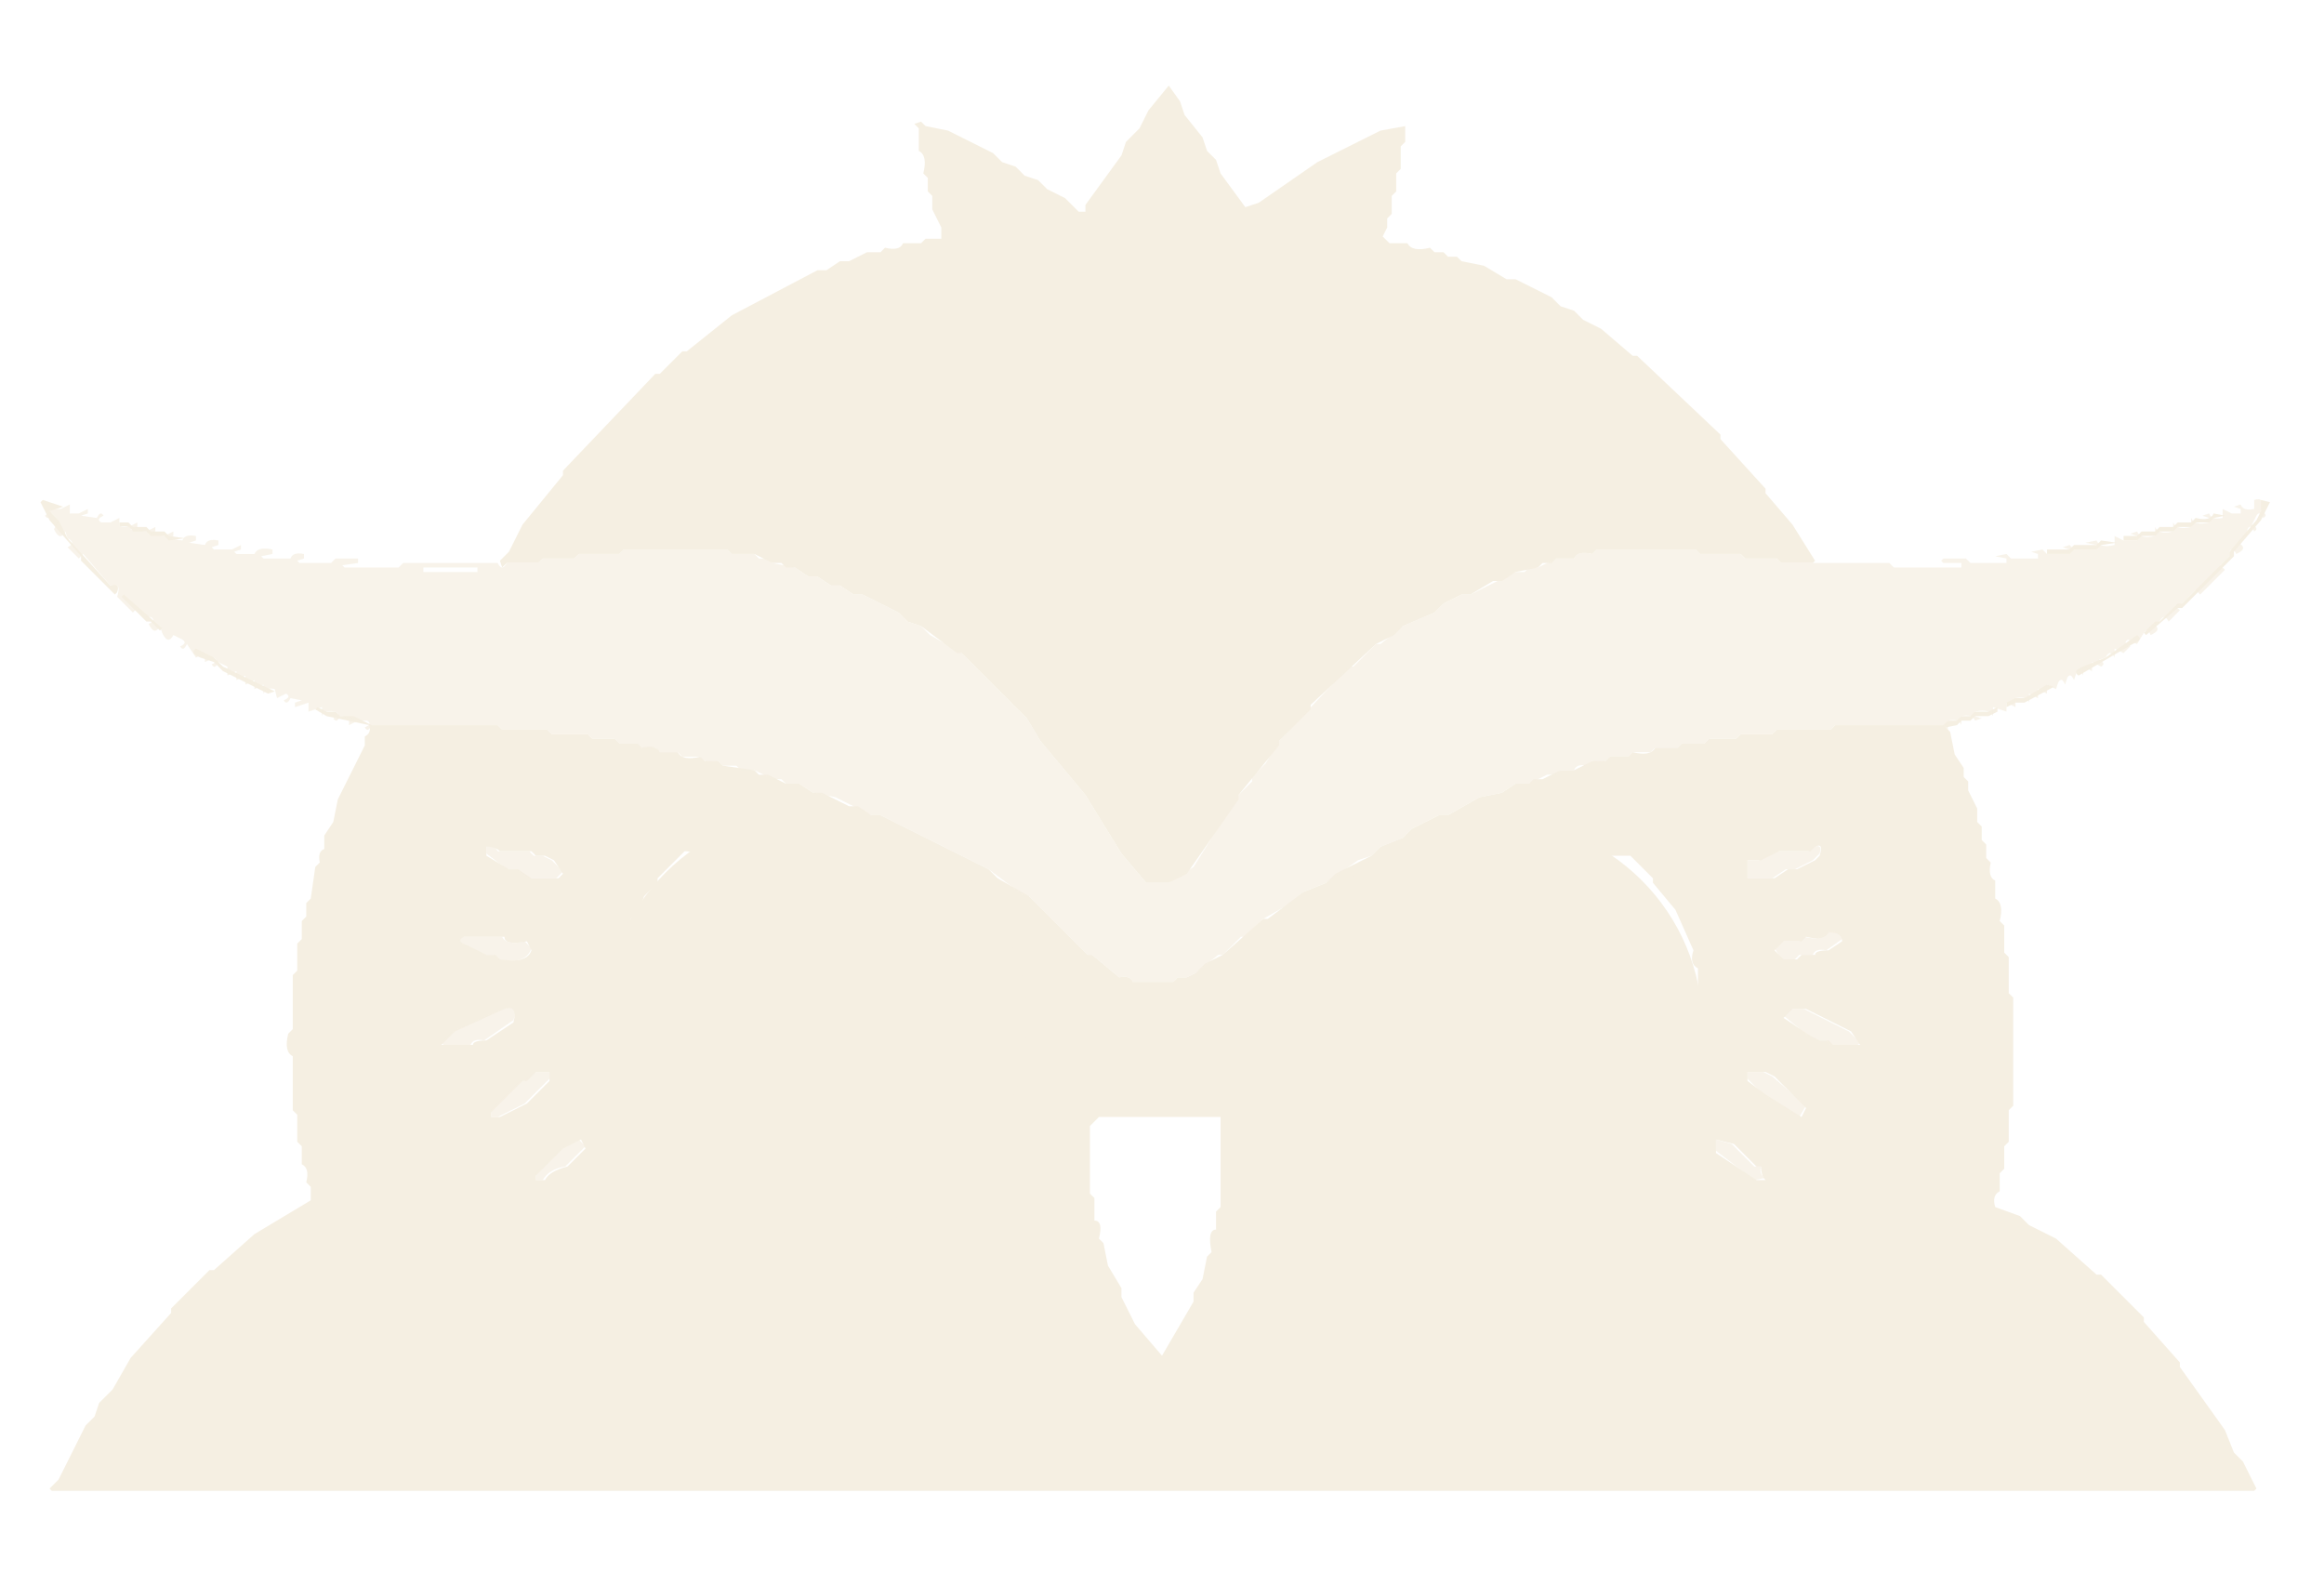
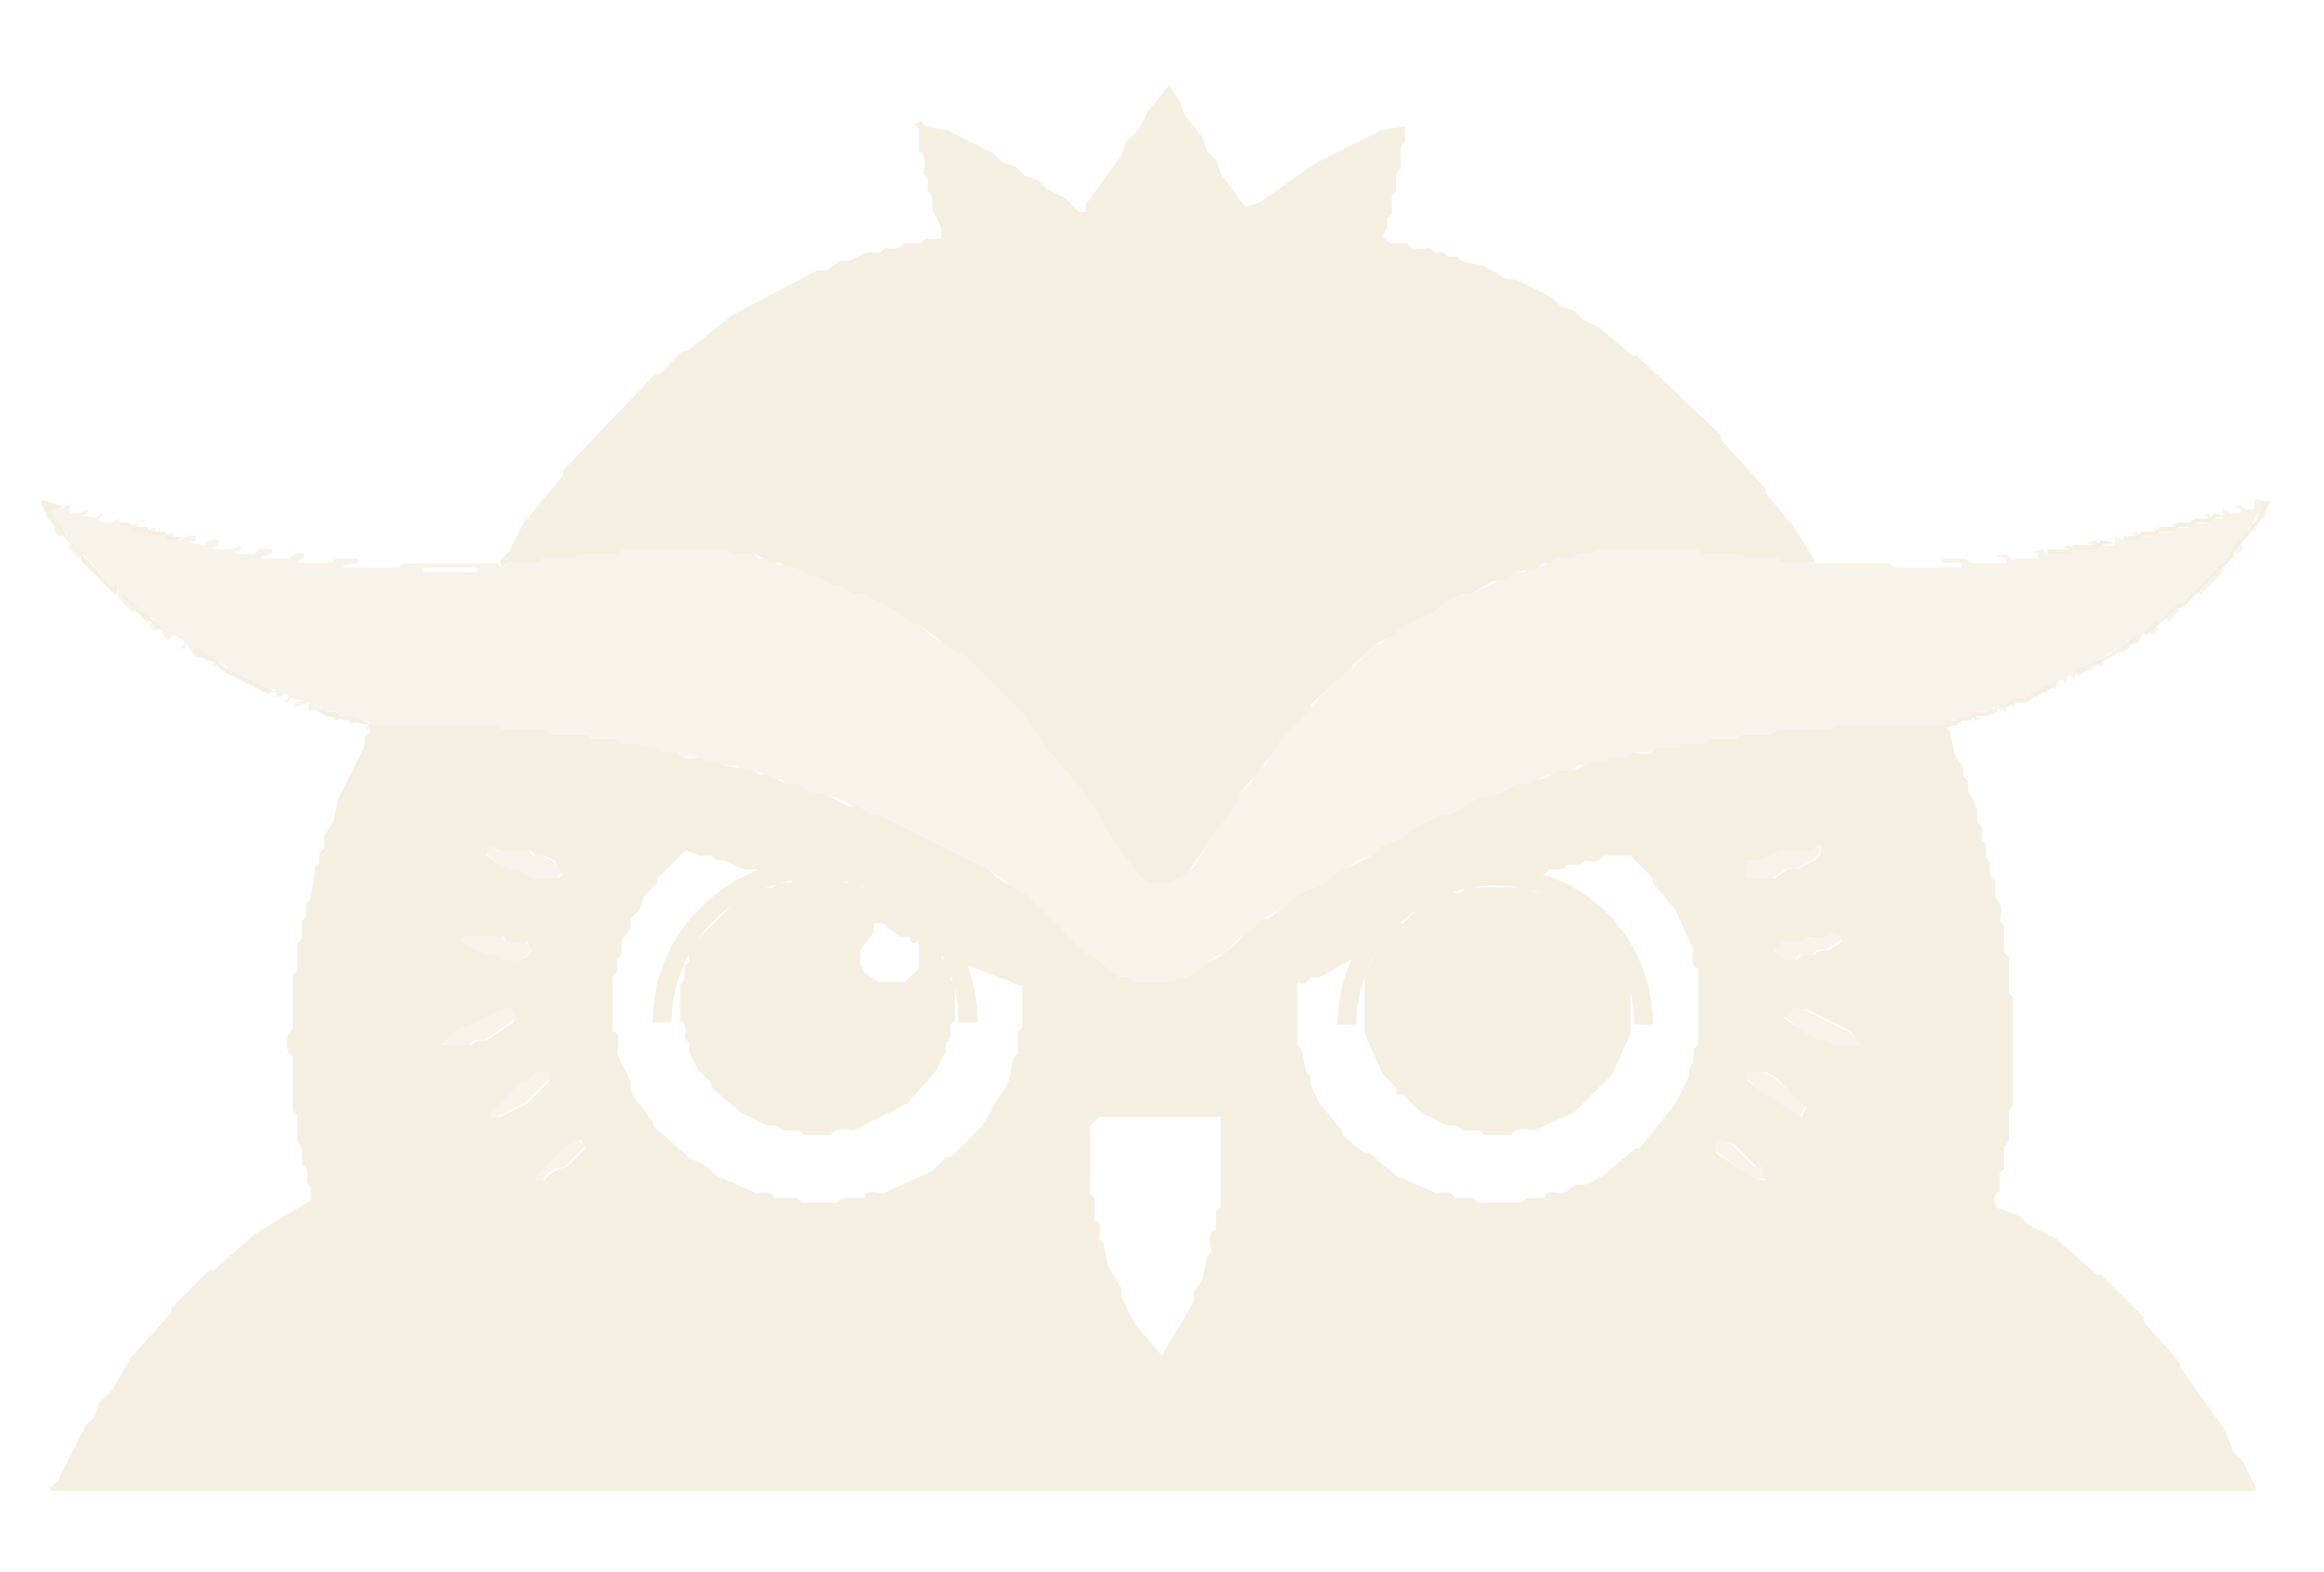
<svg xmlns="http://www.w3.org/2000/svg" viewBox="0 0 516 349" width="516" height="349">
  <style>
    @keyframes owl-glance {
      0%, 6% { transform: translate(0, 0); }
      11%, 30% { transform: translate(-14px, 7px); }
      37%, 42% { transform: translate(0, 0); }
      49%, 68% { transform: translate(14px, 7px); }
      76%, 100% { transform: translate(0, 0); }
    }
    .pupils { animation: owl-glance 7.5s ease-in-out infinite; }
    @keyframes owl-blink {
-       0%, 88% { transform: translateY(-104px); }
-       92% { transform: translateY(0); }
-       96%, 100% { transform: translateY(-104px); }
+       0%, 88% { transform: translateY(0); }
+       92% { transform: translateY(104px); }
+       96%, 100% { transform: translateY(0); }
    }
    .lid { animation: owl-blink 6.5s ease-in-out infinite; }
    @media (prefers-reduced-motion: reduce) { .pupils, .lid { animation: none; } }
  </style>
  <defs>
    <clipPath id="eye0">
      <circle cx="181" cy="227" r="47" />
    </clipPath>
    <clipPath id="eye1">
      <circle cx="332" cy="228" r="46" />
    </clipPath>
  </defs>
  <path fill="#f5efe2" fill-rule="evenodd" d="M 259.5 19 L 262 22.5 L 263 25.5 L 267 30.5 L 268 33.5 L 270 35.5 L 271 38.5 L 276.5 46 L 279.5 45 L 292.5 36 L 306.5 29 L 312 28 L 312 31.5 L 311 32.5 L 311 37.5 L 310 38.5 L 310 42.5 L 309 43.5 L 309 47.5 L 308 48.5 L 308 50.5 L 307 52.5 L 308.5 54 L 312.5 54 Q 313.5 56 317.5 55 L 318.5 56 L 320.5 56 L 321.5 57 L 323.5 57 L 324.5 58 L 329.5 59 L 334.5 62 L 336.5 62 L 344.5 66 L 346.5 68 L 349.5 69 L 351.5 71 L 355.5 73 L 362.5 79 L 363.5 79 L 382 96.5 L 382 97.5 L 392 108.5 L 392 109.5 L 398 116.5 L 403 124.5 L 402.5 125 L 395.5 125 L 394.5 124 L 387.5 124 L 386.5 123 L 377.5 123 L 376.5 122 L 354.5 122 L 353.5 123 Q 350.3 122.2 349.5 124 L 345.5 124 L 344.5 125 L 342.5 125 L 341.5 126 L 336.5 127 L 333.5 129 L 331.5 129 L 326.5 132 L 324.5 132 L 320.5 134 L 318.5 136 L 311.5 139 L 309.5 141 L 305.5 143 L 291 156.5 L 291 157.5 L 284 164.5 L 284 165.5 L 275 176.5 L 275 177.5 L 263.5 194 L 259.5 196 L 254.5 196 L 249 189.5 L 241 176.5 L 231 164.5 L 228 159.5 L 213.5 145 L 212.5 145 L 204.5 139 L 201.5 138 L 199.5 136 L 191.5 132 L 189.5 132 L 186.5 130 L 184.5 130 L 181.5 128 L 179.5 128 L 176.5 126 L 174.5 126 L 173.5 125 L 171.5 125 L 167.5 123 L 162.5 123 L 161.5 122 L 138.5 122 L 137.5 123 L 128.5 123 L 127.5 124 L 120.5 124 L 119.5 125 L 112.5 125 L 111.5 126 L 111 124.5 L 113 122.5 L 116 116.5 L 125 105.5 L 125 104.5 L 145.5 83 L 146.5 83 L 151.5 78 L 152.5 78 L 162.5 70 L 181.5 60 L 183.5 60 L 186.5 58 L 188.5 58 L 192.5 56 L 195.5 56 L 196.5 55 Q 199.8 55.8 200.5 54 L 204.5 54 L 205.5 53 L 209 53 L 209 50.5 L 207 46.5 L 207 43.5 L 206 42.5 L 206 39.5 L 205 38.5 Q 206 34.5 204 33.5 L 204 28.5 L 203 27.5 L 204.5 27 L 205.5 28 L 210.5 29 L 220.5 34 L 222.5 36 L 225.5 37 L 227.5 39 L 230.5 40 L 232.5 42 L 236.5 44 L 239.5 47 L 241 47 L 241 45.5 L 249 34.5 L 250 31.5 L 253 28.5 L 255 24.5 L 259.5 19 Z" />
  <path fill="#f5efe2" fill-rule="evenodd" d="M 9.5 111 L 14 112.5 L 11 113.5 L 13 115.5 L 15 119.5 L 24.5 130 Q 26.8 129.3 26 131.5 L 25.5 132 L 18 124.5 L 18 123.5 L 11 115.5 L 9 111.5 L 9.5 111 Z" />
  <path fill="#f5efe2" fill-rule="evenodd" d="M 502 111 L 504 111.5 L 502 115.5 L 496 122.5 L 496 123.5 L 484.5 135 L 483.5 135 L 476.5 141 L 476 140.5 L 478.5 138 L 479.5 138 L 483.5 134 L 484.5 134 L 495 123.5 L 495 122.5 L 501 115.5 L 502 113.5 L 502 111 Z" />
  <path fill="#f5efe2" fill-rule="evenodd" d="M 491.5 114 L 494 114.5 L 491.5 115 L 490.5 116 L 487.5 116 L 486.5 117 L 483.5 117 L 482.5 118 L 479.5 118 L 478.5 119 L 475.5 119 L 474.5 120 L 471.5 120 L 471.5 119 L 474.5 119 L 475.5 118 L 478.5 118 L 479.5 117 L 482.5 117 L 483.5 116 L 486.5 116 L 487.5 115 Q 490.8 115.8 491.5 114 Z" />
  <path fill="#f5efe2" fill-rule="evenodd" d="M 26.5 116 L 28.5 116 L 29.5 117 L 32.5 117 L 33.5 118 L 36.5 118 L 37.5 119 L 41 119.5 L 37.5 120 L 36.5 119 L 33.5 119 L 32.5 118 L 29.5 118 Q 29 116.5 26.5 117 L 26.5 116 Z" />
  <path fill="#f5efe2" fill-rule="evenodd" d="M 466.5 120 L 470 120.5 L 466.5 121 L 465.5 122 L 460.5 122 L 459.5 123 L 454.5 123 L 454.5 122 L 459.5 122 L 460.5 121 L 465.5 121 L 466.5 120 Z" />
  <path fill="#f5efe2" fill-rule="evenodd" d="M 27.5 132 L 36 139.5 L 35.5 140 L 33.5 138 L 32.5 138 L 27 132.5 L 27.5 132 Z" />
  <path fill="#f5efe2" fill-rule="evenodd" d="M 474.5 141 Q 476 142 473.5 143 L 461.5 150 Q 460 149 462.5 148 L 467.5 146 L 474.5 141 Z" />
  <path fill="#f5efe2" fill-rule="evenodd" d="M 43.5 144 L 47.5 146 L 49.5 148 L 61 153.5 L 59.5 154 L 49.5 149 L 47.5 147 L 44.5 146 Q 42 145 43.5 144 Z" />
  <path fill="#f5efe2" fill-rule="evenodd" d="M 454.5 152 L 456 152.5 L 449.5 156 L 447.5 156 L 445.5 157 L 445.5 156 L 447.5 155 L 449.5 155 L 454.5 152 Z" />
  <path fill="#f5efe2" fill-rule="evenodd" d="M 70.5 157 L 72.5 158 L 74.5 158 L 75.5 159 L 78.5 159 L 82.5 161 L 110.5 161 L 111.5 162 L 121.5 162 L 122.5 163 L 130.5 163 L 131.5 164 L 136.5 164 L 137.5 165 L 141.5 165 L 142.5 166 Q 145.8 165.3 146.5 167 L 150.5 167 Q 151.5 169 155.5 168 L 156.5 169 L 159.5 169 L 160.5 170 L 167.5 171 L 168.5 172 L 170.5 172 L 174.5 174 L 177.5 174 L 180.5 176 L 182.5 176 L 188.5 179 L 190.5 179 L 193.5 181 L 195.5 181 L 219.5 193 L 221.5 195 L 228.5 199 L 241.5 212 L 242.5 212 L 248.5 217 Q 251 216.5 251.5 218 L 260.5 218 L 261.5 217 L 263.5 217 L 265.5 216 L 267.5 214 L 271.5 212 L 280.5 204 L 281.5 204 L 289.5 198 L 294.5 196 L 296.5 194 L 304.5 190 L 306.5 188 L 311.5 186 L 313.5 184 L 319.5 181 L 321.5 181 L 328.5 177 L 333.5 176 L 336.5 174 L 339.5 174 L 340.5 173 L 342.5 173 L 346.5 171 L 349.5 171 L 353.5 169 L 356.5 169 L 357.5 168 L 361.5 168 L 362.5 167 Q 366.5 168 367.5 166 L 372.5 166 L 373.5 165 L 378.5 165 L 379.5 164 L 385.5 164 L 386.5 163 L 393.5 163 L 394.5 162 L 406.5 162 L 407.5 161 L 431.5 161 L 432.5 160 L 434.5 160 L 435.5 159 L 437.5 159 L 438.5 158 L 441.5 158 L 443.5 157 L 443.5 158 L 441.5 159 L 438.5 159 L 437.5 160 L 435.5 160 L 434.5 161 L 432 161.5 L 433 162.5 L 434 167.5 L 436 170.5 L 436 172.5 L 437 173.5 L 437 175.5 L 439 179.5 L 439 182.5 L 440 183.5 L 440 186.5 L 441 187.5 L 441 190.5 L 442 191.5 Q 441.3 194.8 443 195.5 L 443 199.5 Q 445 200.5 444 204.5 L 445 205.5 L 445 211.5 L 446 212.5 L 446 220.5 L 447 221.5 L 447 245.5 L 446 246.5 L 446 253.5 L 445 254.5 L 445 259.5 L 444 260.5 L 444 264.5 Q 442.2 265.4 443 268 L 448.5 270 L 450.5 272 L 456.5 275 L 465.5 283 L 466.5 283 L 476 292.5 L 476 293.5 L 484 302.5 L 484 303.5 L 494 317.5 L 496 322.5 L 498 324.5 L 501 330.5 L 500.5 331 L 11.5 331 L 11 330.5 L 13 328.5 L 19 316.5 L 21 314.5 L 22 311.5 L 25 308.5 L 29 301.5 L 38 291.5 L 38 290.5 L 46.5 282 L 47.5 282 L 56.5 274 L 69 266.5 L 69 263.5 L 68 262.5 Q 68.8 259.3 67 258.5 L 67 254.5 L 66 253.5 L 66 247.5 L 65 246.5 L 65 234.5 Q 63 233.5 64 229.5 L 65 228.5 L 65 216.5 L 66 215.5 L 66 209.5 L 67 208.5 L 67 204.5 L 68 203.5 L 68 200.5 L 69 199.5 L 70 192.5 L 71 191.5 Q 70.5 189 72 188.5 L 72 185.5 L 74 182.5 L 75 177.5 L 81 165.5 L 81 163.5 Q 82.5 162.8 82 161 L 72.5 159 L 70 157.5 L 70.5 157 Z M 108 188 L 108 190 L 113 193 L 115 193 L 118 195 L 124 195 L 125 194 L 123 191 L 121 190 L 119 190 L 118 189 L 111 189 Q 110 188 108 188 Z M 403 188 L 402 189 L 395 189 L 391 191 L 388 191 L 388 195 L 394 195 L 397 193 L 399 193 L 403 191 L 404 190 Q 405 187 403 188 Z M 152 189 L 146 195 L 146 196 L 143 199 L 142 202 L 140 204 L 140 206 L 138 209 L 138 212 L 137 213 L 137 216 L 136 217 L 136 229 Q 138 229 137 234 L 140 240 L 140 242 L 141 244 L 145 249 L 145 250 L 153 257 L 157 259 L 159 261 L 168 265 Q 171 264 172 266 L 177 266 L 178 267 L 186 267 L 187 266 L 192 266 Q 192 264 196 265 L 207 260 L 210 257 L 211 257 L 218 250 L 224 240 L 225 235 L 226 234 L 226 229 L 227 228 L 227 219 L 214 214 L 213 211 L 209 206 L 209 205 L 205 200 L 201 198 L 199 196 L 195 194 L 193 194 L 192 193 L 188 193 L 187 192 L 177 192 Q 176 194 172 193 L 171 194 Q 168 195 168 193 L 165 193 L 161 191 L 159 191 L 158 190 L 155 190 Q 154 189 152 189 Z M 356 190 Q 355 192 352 191 L 351 192 L 348 192 L 347 193 L 344 193 L 343 194 L 334 194 L 333 193 L 332 194 L 325 194 L 321 196 L 319 196 L 311 201 L 303 210 L 302 213 L 300 213 L 293 217 L 291 217 Q 290 219 288 218 L 288 232 L 289 233 L 290 238 L 291 239 L 291 241 L 293 245 L 298 251 L 298 252 L 303 256 L 304 256 L 310 261 L 319 265 Q 322 264 323 266 L 327 266 L 328 267 L 338 267 L 339 266 L 343 266 Q 343 264 347 265 L 350 263 L 352 263 L 356 261 L 363 255 L 364 255 L 372 245 L 375 239 Q 375 236 376 236 L 376 233 L 377 232 L 377 215 Q 375 214 376 211 L 372 202 L 367 196 L 367 195 L 362 190 L 356 190 Z M 406 207 Q 405 209 401 208 L 400 209 L 396 209 L 394 211 L 396 213 L 399 213 L 400 212 L 403 212 Q 403 211 406 211 L 409 209 Q 409 207 406 207 Z M 103 208 Q 101 209 104 210 L 108 212 L 110 212 L 111 213 Q 117 214 118 211 L 117 209 Q 112 210 112 208 L 103 208 Z M 112 224 L 101 229 L 98 232 L 99 232 L 105 232 Q 105 231 108 231 L 114 227 Q 115 223 112 224 Z M 398 224 L 396 226 L 402 230 L 404 231 L 406 231 L 407 232 L 413 232 L 413 232 L 411 229 L 401 224 L 398 224 Z M 119 238 L 117 240 L 116 240 L 109 247 L 109 248 L 111 248 L 117 245 L 122 240 L 122 238 L 119 238 Z M 388 238 L 388 240 L 392 243 L 400 248 L 401 246 L 394 239 L 392 238 L 388 238 Z M 244 248 L 242 250 L 242 265 L 243 266 L 243 271 Q 245 271 244 275 L 245 276 L 246 281 L 249 286 L 249 288 L 252 294 L 258 301 L 265 289 L 265 287 L 267 284 L 268 279 L 269 278 Q 268 273 270 273 L 270 269 L 271 268 L 271 248 L 244 248 Z M 129 253 L 125 255 L 119 261 L 119 262 L 121 262 Q 122 260 126 259 L 130 255 L 129 253 Z M 381 253 L 381 256 L 390 262 L 392 262 Q 391 261 391 259 L 390 259 L 385 254 L 381 253 Z" />
  <path fill="#f5efe2" fill-rule="evenodd" d="M 144.9 227.0 L 145.2 222.6 L 145.9 218.4 L 147.2 214.2 L 149.0 210.2 L 151.3 206.5 L 154.0 203.1 L 157.1 200.0 L 160.5 197.3 L 164.2 195.0 L 168.2 193.2 L 172.4 191.9 L 176.6 191.2 L 181.0 190.9 L 185.4 191.2 L 189.6 191.9 L 193.8 193.2 L 197.8 195.0 L 201.5 197.3 L 204.9 200.0 L 208.0 203.1 L 210.7 206.5 L 213.0 210.2 L 214.8 214.2 L 216.1 218.4 L 216.8 222.6 L 217.1 227.0 L 212.9 227.0 L 212.7 223.2 L 212.0 219.4 L 210.8 215.7 L 209.2 212.2 L 207.3 208.9 L 204.9 205.8 L 202.2 203.1 L 199.1 200.7 L 195.8 198.8 L 192.3 197.2 L 188.6 196.0 L 184.8 195.3 L 181.0 195.1 L 177.2 195.3 L 173.4 196.0 L 169.7 197.2 L 166.2 198.8 L 162.9 200.7 L 159.8 203.1 L 157.1 205.8 L 154.7 208.9 L 152.8 212.2 L 151.2 215.7 L 150.0 219.4 L 149.3 223.2 L 149.1 227.0 Z" />
  <path fill="#f5efe2" fill-rule="evenodd" d="M 296.9 227.5 L 297.2 223.3 L 297.9 219.1 L 299.2 215.1 L 300.9 211.2 L 303.1 207.6 L 305.7 204.2 L 308.7 201.2 L 312.1 198.6 L 315.7 196.4 L 319.6 194.7 L 323.6 193.4 L 327.8 192.7 L 332.0 192.4 L 336.2 192.7 L 340.4 193.4 L 344.4 194.7 L 348.3 196.4 L 351.9 198.6 L 355.3 201.2 L 358.3 204.2 L 360.9 207.6 L 363.1 211.2 L 364.8 215.1 L 366.1 219.1 L 366.8 223.3 L 367.1 227.5 L 362.9 227.5 L 362.7 223.8 L 362.0 220.1 L 360.9 216.5 L 359.4 213.1 L 357.4 209.9 L 355.1 207.0 L 352.5 204.4 L 349.6 202.1 L 346.4 200.1 L 343.0 198.6 L 339.4 197.5 L 335.7 196.8 L 332.0 196.6 L 328.3 196.8 L 324.6 197.5 L 321.0 198.6 L 317.6 200.1 L 314.4 202.1 L 311.5 204.4 L 308.9 207.0 L 306.6 209.9 L 304.6 213.1 L 303.1 216.5 L 302.0 220.1 L 301.3 223.8 L 301.1 227.5 Z" />
  <path fill="#f5efe2" opacity="0.72" fill-rule="evenodd" d="M 500.5 111 Q 503.1 110.2 502 113.5 Q 503.8 114.3 502.5 115 Q 501.7 113.3 501 114.5 L 500 116.5 Q 501.7 117.3 500.5 118 Q 499.7 116.2 499 117.5 L 499 118.5 L 497 120.5 Q 499.3 121.8 496.5 123 Q 495.7 121.2 495 122.5 L 495 123.5 L 493 125.5 L 494 126.5 L 488.5 132 L 487.5 131 L 484.5 134 L 483 134.5 L 484 135.5 L 481.5 138 Q 480.5 136 479.5 138 L 478 138.5 Q 480.3 139.8 477.5 141 Q 476.8 139.2 476 140.5 L 474.5 143 L 472.5 142 Q 471.2 142.7 473 143.5 L 471.5 145 L 469.5 144 L 469.5 146 Q 468.5 144 467.5 146 L 466 146.5 Q 467.8 147.3 466.5 148 L 464.5 147 L 464.5 149 L 462.5 148 L 462.5 150 Q 461.8 148.2 461 149.5 L 460.5 151 Q 459.7 149.2 459 150.5 L 458.5 152 Q 457.8 150.2 457 151.5 L 456.5 153 L 454.5 152 L 454.5 154 L 452.5 153 L 452.5 155 L 450.5 154 L 450.5 156 Q 450 154.5 447.5 155 L 447.5 157 L 445.5 156 L 445.5 158 L 442.5 157 L 442.5 159 Q 441.8 157.3 438.5 158 L 438.5 159 L 440 159.5 L 438.5 160 Q 438 158.5 435.5 159 L 435.5 161 Q 435 159.5 432.5 160 L 432.5 162 L 431.5 161 L 407.5 161 L 406.5 162 L 394.5 162 L 393.5 163 L 386.5 163 L 385.5 164 L 379.5 164 L 378.5 165 L 373.5 165 L 372.5 166 L 367.5 166 L 366.5 167 L 362.5 167 L 361.5 168 L 357.5 168 Q 356.8 169.7 353.5 169 L 352.5 170 Q 350 169.5 349.5 171 L 346.5 171 L 345.5 172 L 343.5 172 L 339.5 174 L 336.5 174 L 333.5 176 L 328.5 177 L 321.5 181 L 319.5 181 L 313.5 184 L 311.5 186 L 306.5 188 L 304.5 190 L 301.5 191 L 294.5 196 L 289.5 198 L 287.5 200 L 280.5 204 L 276.5 208 L 275.5 208 L 271.5 212 L 270.5 212 L 265.5 216 L 263.5 217 L 261.5 217 L 260.5 218 L 251.5 218 Q 251 216.5 248.5 217 L 242.5 212 L 241.5 212 L 228.5 199 L 227.5 199 L 219.5 193 L 195.5 181 L 193.5 181 L 185.5 177 L 180.5 176 L 177.5 174 L 174.5 174 L 173.5 173 L 171.5 173 L 167.5 171 L 164.5 171 L 163.5 170 L 160.5 170 L 159.5 169 Q 156.3 169.7 155.5 168 L 151.5 168 L 150.5 167 L 146.5 167 L 145.5 166 Q 142.3 166.8 141.5 165 L 137.5 165 L 136.5 164 L 131.5 164 L 130.5 163 L 122.5 163 L 121.5 162 L 111.5 162 L 110.5 161 L 82.5 161 Q 81.7 162.8 81 161.5 Q 82.8 160.7 81.5 160 L 79.5 160 L 77.5 161 L 77.5 160 L 79 159.5 L 75.5 159 Q 74.8 160.7 74 159.5 Q 75.8 158.8 74.5 158 Q 72 157.5 71.5 159 L 71.5 157 L 68.5 158 L 68.5 156 L 65.5 157 L 65.5 156 L 67 155.5 L 64.5 155 Q 63.7 156.7 63 155.5 Q 64.8 154.7 63.5 154 L 61.5 155 L 61 153 Q 59.3 152.5 58.5 154 L 58.5 152 L 56.5 153 L 56.5 151 L 54.5 152 L 54.5 150 L 52.5 151 L 52.5 149 L 50.5 150 L 50.5 148 L 48.5 147 Q 47.7 148.8 47 147.5 Q 48.7 146.8 47.5 146 L 45.5 147 L 45.5 145 L 43.5 146 L 41.5 143 Q 40.7 144.8 40 143.5 Q 41.7 142.8 40.5 142 L 38.5 141 Q 37.3 143.3 36 140.5 L 35.5 139 Q 34.3 141.3 33 138.5 Q 34.8 137.8 33.5 137 L 32.5 137 L 30.5 135 L 29.5 136 L 26 132.5 Q 27.1 129.2 24.5 130 L 18.5 123 L 17.5 124 L 15 121.5 Q 17 120.5 15 119.5 L 14.5 118 Q 13.3 120.3 12 117.5 L 13 115.5 L 11.5 114 Q 10.7 115.7 10 114.5 L 11.5 113 L 13.5 113 L 15.5 112 L 15.5 114 L 17.5 114 L 19.5 113 L 19.5 114 L 18 114.5 L 21.5 115 Q 22.3 113.3 23 114.5 Q 21.2 115.3 22.5 116 L 24.5 116 L 26.5 115 L 26.5 117 L 28.5 117 L 30.5 116 L 30.5 117 L 29 117.5 L 32.5 118 L 34.5 117 L 34.5 118 L 33 118.5 L 36.5 119 L 38.5 118 L 38.5 119 L 37 119.5 L 40.5 120 Q 41 118.5 43.5 119 L 43.5 120 L 42 120.5 L 45.5 121 Q 46 119.5 48.5 120 L 48.5 121 L 47 121.5 L 47.5 122 L 51.5 122 L 53.5 121 L 53.5 122 L 52 122.5 L 52.5 123 L 56.5 123 Q 57.2 121.3 60.5 122 L 60.5 123 L 58 123.5 L 58.5 124 L 64.5 124 Q 65 122.5 67.5 123 L 67.5 124 L 66 124.5 L 66.5 125 L 73.5 125 L 74.5 124 L 79.5 124 L 79.5 125 L 76 125.5 L 76.5 126 L 88.5 126 L 89.5 125 L 110.5 125 Q 111.5 127 112.5 125 L 119.5 125 L 120.5 124 L 127.5 124 L 128.5 123 L 137.5 123 L 138.5 122 L 161.5 122 L 162.5 123 L 167.5 123 L 168.5 124 L 170.5 124 L 171.5 125 L 176.5 126 L 179.5 128 L 181.5 128 L 184.5 130 L 186.5 130 L 189.5 132 L 191.5 132 L 199.5 136 L 201.5 138 L 204.5 139 L 206.5 141 L 213.5 145 L 228 159.5 L 231 164.5 L 241 176.5 L 249 189.5 L 254.5 196 L 259.5 196 L 265 192.5 L 275 176.5 L 278 173.5 L 278 172.5 L 281 169.5 L 284 164.5 L 299.5 148 L 300.5 148 L 305.5 143 L 306.5 143 L 311.5 139 L 318.5 136 L 320.5 134 L 324.5 132 L 326.5 132 L 336.5 127 L 338.5 127 L 339.5 126 L 341.5 126 L 345.5 124 L 349.5 124 Q 350.3 122.2 353.5 123 L 354.5 122 L 376.5 122 L 377.5 123 L 386.5 123 L 387.5 124 L 394.5 124 L 395.5 125 L 419.5 125 L 420.5 126 L 435.5 126 L 435.5 125 L 431.5 125 L 431 124.5 L 431.5 124 L 436.5 124 L 437.5 125 L 445.5 125 L 445.5 124 L 443 123.5 L 445.5 123 L 446.5 124 L 452.5 124 L 452.5 123 L 451 122.5 L 453.5 122 L 454.5 123 L 459.5 123 L 459.5 122 L 458 121.5 L 459.5 121 L 460.5 122 L 465.5 122 L 465.5 121 L 463 120.5 L 465.5 120 Q 466.3 121.8 469.5 121 L 469.5 119 L 471.5 120 L 474.5 120 L 474.5 119 L 473 118.5 L 474.5 118 Q 475.3 119.8 478.5 119 L 478.5 117 Q 479.3 118.8 482.5 118 L 482.5 116 Q 483.3 117.8 486.5 117 L 486.5 115 Q 487.3 116.8 490.5 116 L 490.5 115 L 489 114.5 L 490.5 114 Q 491 115.5 493.5 115 L 493.5 113 L 495.5 114 L 497.5 114 L 497.5 113 L 496 112.5 L 497.5 112 Q 498 113.5 500.5 113 L 500.5 111 Z M 94 126 L 94 127 L 106 127 L 106 127 L 106 126 L 94 126 Z" />
  <path fill="#f5efe2" opacity="0.72" fill-rule="evenodd" d="M 108 188 Q 109.8 187.5 110.5 189 L 117.5 189 L 118.5 190 L 120.5 190 L 122.5 191 L 125 193.5 L 123.5 195 L 117.5 195 L 114.5 193 L 112.5 193 L 108 189.5 L 108 188 Z" />
  <path fill="#f5efe2" opacity="0.72" fill-rule="evenodd" d="M 402.5 188 Q 404.8 187.3 404 189.5 L 402.5 191 L 398.5 193 L 396.5 193 L 393.5 195 L 388 195 L 388 191 L 390.5 191 L 394.5 189 L 401.5 189 L 402.5 188 Z" />
  <path fill="#f5efe2" opacity="0.72" fill-rule="evenodd" d="M 405.5 207 Q 408.5 206.5 409 208.5 L 405.5 211 Q 403 210.5 402.5 212 L 399.5 212 L 398.5 213 L 395.5 213 L 394 210.5 L 395.5 209 L 399.5 209 L 400.5 208 Q 404.5 209 405.5 207 Z" />
  <path fill="#f5efe2" opacity="0.72" fill-rule="evenodd" d="M 102.5 208 L 111.5 208 Q 112.5 210 116.5 209 L 118 210.5 Q 116.8 214.3 110.5 213 L 109.5 212 L 107.5 212 L 103.5 210 Q 101 209 102.5 208 Z" />
  <path fill="#f5efe2" opacity="0.72" fill-rule="evenodd" d="M 111.5 224 Q 115.3 222.8 114 226.5 L 107.5 231 Q 105 230.5 104.5 232 L 98.5 232 L 98 231.5 L 100.5 229 L 111.5 224 Z" />
  <path fill="#f5efe2" opacity="0.72" fill-rule="evenodd" d="M 397.5 224 L 400.5 224 L 410.5 229 L 413 231.5 L 412.5 232 L 406.5 232 L 405.5 231 L 403.5 231 L 401.5 230 L 396 225.5 L 397.5 224 Z" />
  <path fill="#f5efe2" opacity="0.72" fill-rule="evenodd" d="M 118.5 238 L 122 238 L 122 239.5 L 116.5 245 L 110.5 248 L 109 248 L 109 246.5 L 115.5 240 L 116.5 240 L 118.5 238 Z" />
  <path fill="#f5efe2" opacity="0.72" fill-rule="evenodd" d="M 388 238 L 391.5 238 L 393.5 239 L 401 245.5 L 399.5 248 L 391.5 243 L 388 239.5 L 388 238 Z" />
  <path fill="#f5efe2" opacity="0.72" fill-rule="evenodd" d="M 128.5 253 L 130 254.5 L 125.5 259 Q 122 259.5 120.5 262 L 119 262 L 119 260.5 L 124.5 255 L 128.5 253 Z" />
  <path fill="#f5efe2" opacity="0.72" fill-rule="evenodd" d="M 381 253 L 384.5 254 L 389.5 259 L 391 259 Q 390.5 260.8 392 261.5 L 389.5 262 L 381 255.5 L 381 253 Z" />
  <g class="pupils">
    <path fill="#f5efe2" fill-rule="evenodd" d="M 176.5 195 L 186.5 195 L 187.5 196 L 190.5 196 Q 191 197.5 193.5 197 L 199.5 200 L 209 209.5 L 210 211.5 Q 208 212.5 210 213.5 L 211 215.5 L 211 217.5 L 212 218.5 L 212 226.5 L 211 227.5 L 211 230.5 L 210 231.5 L 210 233.5 L 208 237.5 L 201.5 245 L 189.5 251 Q 185.5 250 184.5 252 L 178.5 252 L 177.5 251 L 173.5 251 Q 173 249.5 170.5 250 L 164.5 247 L 158 241.5 L 158 240.5 L 155 237.5 L 153 233.5 L 153 231.5 L 152 230.5 Q 152.8 227.3 151 226.5 L 151 218.5 L 152 217.5 L 152 214.5 L 153 213.5 L 153 211.5 L 154 209.5 L 163.5 200 L 169.5 197 Q 172 197.5 172.5 196 L 175.5 196 L 176.5 195 Z M 194 205 L 194 207 L 191 211 L 191 214 L 192 216 L 195 218 L 201 218 L 204 215 L 204 209 Q 202 210 202 208 L 200 208 L 196 205 L 194 205 Z" />
    <path fill="#f5efe2" fill-rule="evenodd" d="M 325.5 197 L 339.5 197 Q 340.3 198.8 343.5 198 L 349.5 201 L 356 206.5 L 362 216.5 L 362 229.5 L 358 238.5 L 349.5 247 L 340.5 251 Q 336.5 250 335.5 252 L 329.5 252 L 328.5 251 L 324.5 251 Q 324 249.5 321.5 250 L 315.5 247 L 311.5 243 L 310 243 L 310 241.5 L 307 238.5 L 303 229.5 L 303 216.5 L 306 210.5 L 310.5 205 L 311.5 205 L 315.5 201 L 321.5 198 Q 324.8 198.8 325.5 197 Z" />
  </g>
  <g clip-path="url(#eye0)">
-     <rect class="lid" x="132" y="178" width="98" height="98" fill="#f5efe2" />
+     <rect class="lid" x="132" y="74" width="98" height="98" fill="#f5efe2" />
  </g>
  <g clip-path="url(#eye1)">
-     <rect class="lid" x="284" y="180" width="96" height="96" fill="#f5efe2" />
+     <rect class="lid" x="284" y="76" width="96" height="96" fill="#f5efe2" />
  </g>
</svg>
